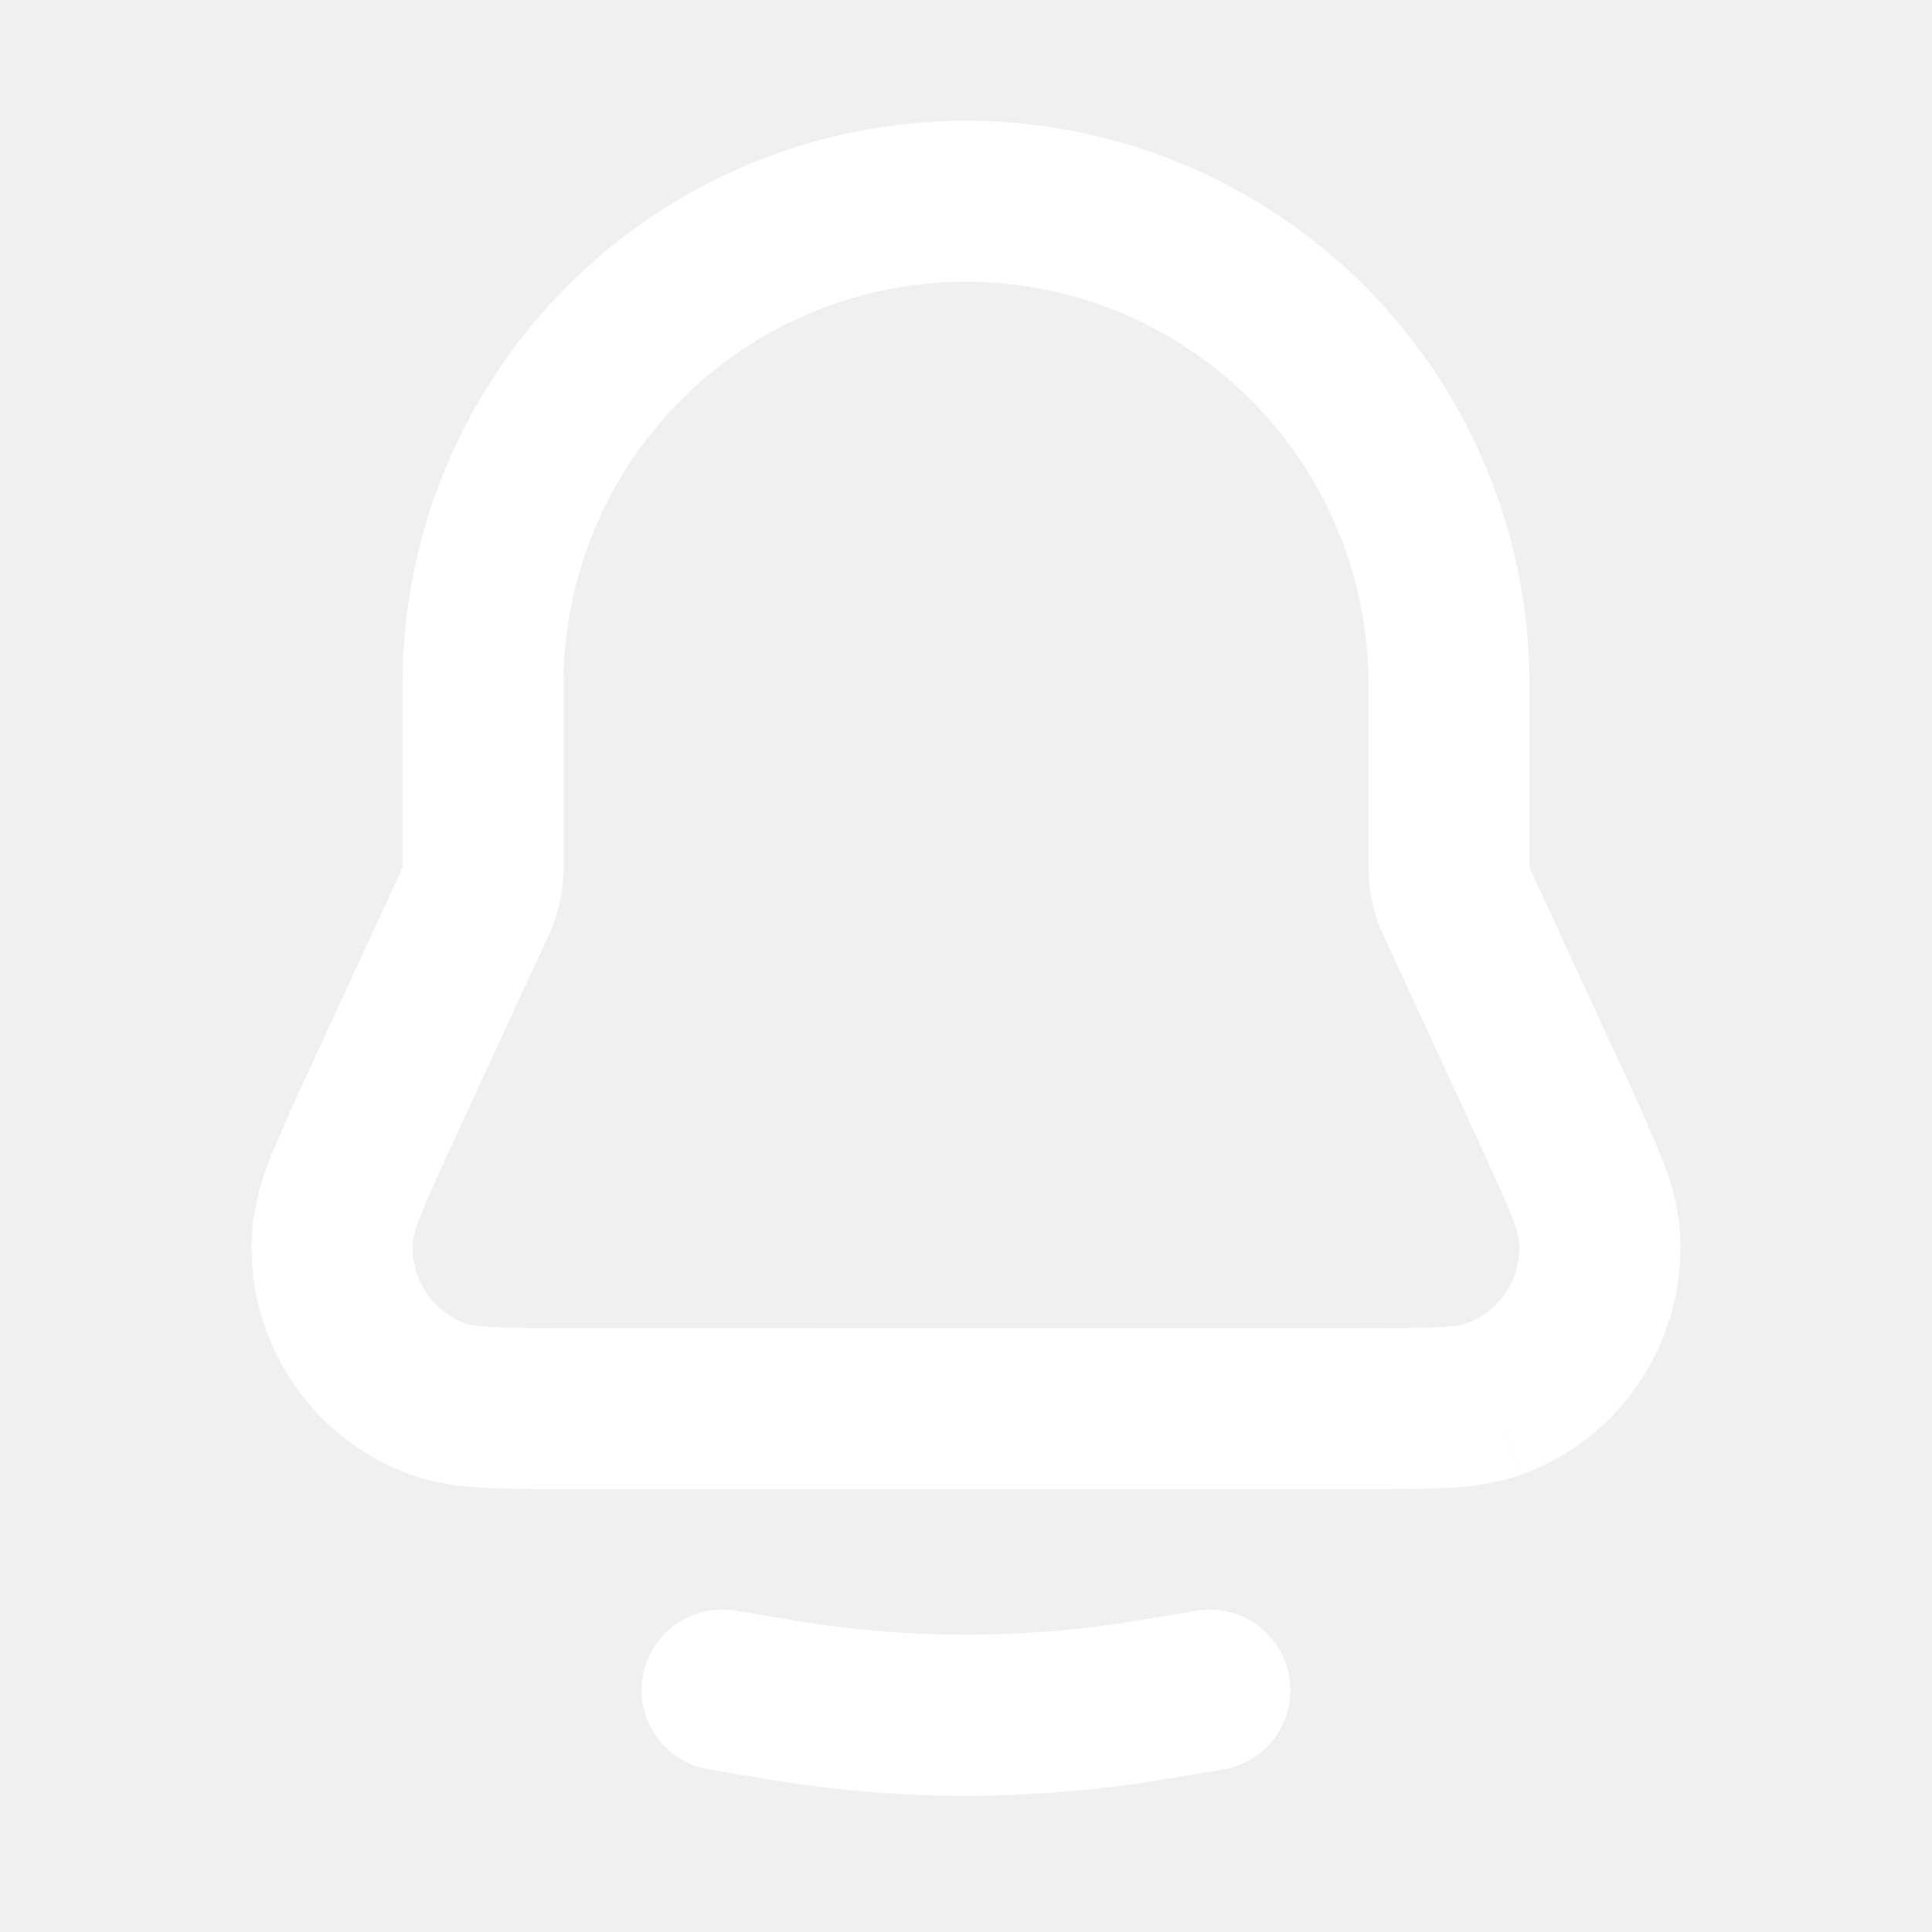
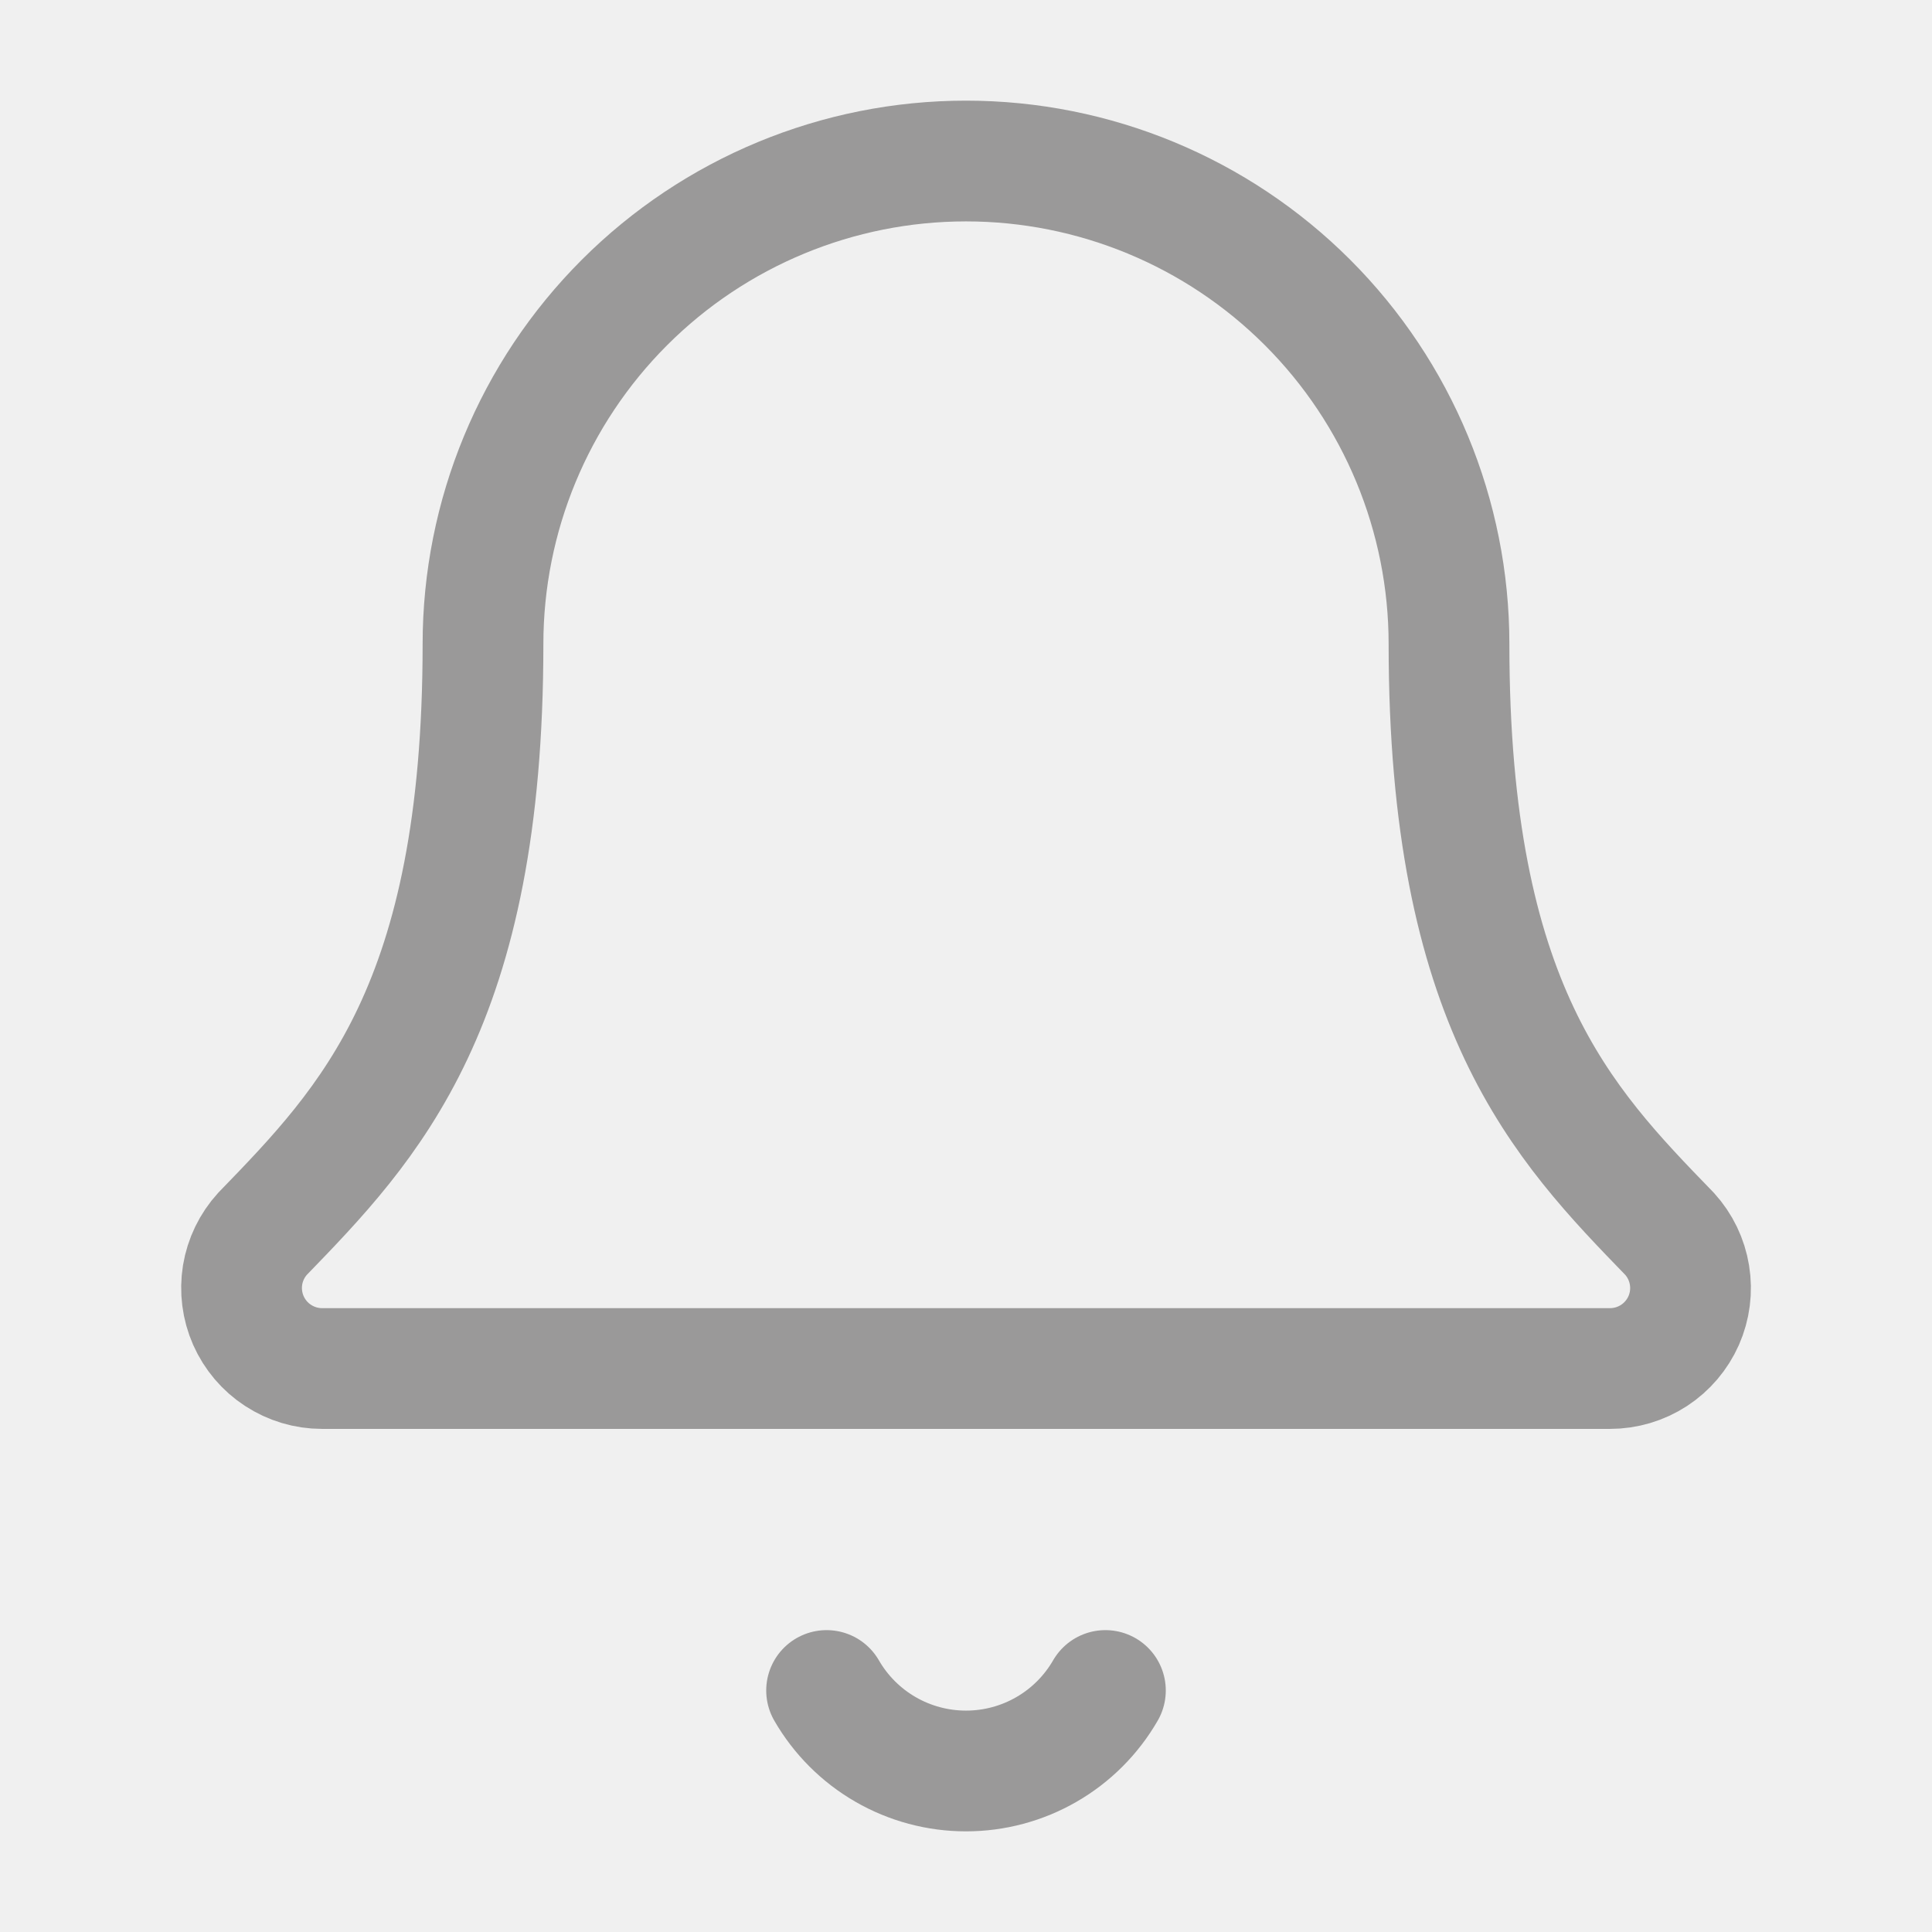
- <svg xmlns="http://www.w3.org/2000/svg" width="30" height="30" viewBox="0 0 30 30" fill="none">
-   <path d="M22.617 14.005L21.483 14.529L22.617 14.004V14.005ZM21.25 10.625V13.47H23.75V10.625H21.25ZM8.75 13.47V10.625H6.25V13.47H8.75ZM7.087 17.625L8.517 14.527L6.247 13.48L4.817 16.579L7.087 17.625ZM21.483 14.527L22.913 17.626L25.183 16.578L23.753 13.48L21.483 14.527ZM20.995 20.624H15V23.124H20.994L20.995 20.624ZM15 20.624L9.006 20.625V23.125L15 23.124V20.624ZM22.913 17.626C23.168 18.18 23.337 18.549 23.453 18.836C23.567 19.124 23.585 19.233 23.587 19.266L26.079 19.05C26.034 18.657 25.931 18.273 25.774 17.91C25.588 17.461 25.391 17.016 25.183 16.578L22.913 17.626ZM20.994 23.124C21.575 23.124 22.061 23.125 22.45 23.105C22.845 23.095 23.237 23.027 23.613 22.904L22.766 20.551C22.734 20.564 22.629 20.593 22.319 20.609C22.01 20.625 21.602 20.625 20.994 20.625V23.124ZM23.587 19.266C23.612 19.541 23.544 19.816 23.395 20.049C23.247 20.281 23.026 20.458 22.766 20.551L23.614 22.902C24.392 22.622 25.056 22.093 25.502 21.396C25.948 20.699 26.151 19.874 26.079 19.05L23.587 19.266ZM4.817 16.579C4.609 17.017 4.412 17.461 4.226 17.91C4.069 18.273 3.967 18.657 3.921 19.05L6.412 19.266C6.415 19.233 6.432 19.124 6.547 18.836C6.662 18.549 6.832 18.179 7.087 17.625L4.817 16.579ZM9.006 20.625C8.399 20.625 7.99 20.625 7.681 20.609C7.371 20.593 7.266 20.562 7.234 20.551L6.386 22.902C6.765 23.039 7.161 23.084 7.549 23.104C7.939 23.125 8.424 23.125 9.006 23.125V20.625ZM3.921 19.05C3.849 19.874 4.052 20.699 4.498 21.396C4.944 22.093 5.608 22.622 6.386 22.902L7.234 20.551C6.974 20.458 6.753 20.281 6.604 20.049C6.456 19.816 6.388 19.541 6.412 19.266L3.921 19.05ZM6.25 13.47C6.25 13.474 6.25 13.476 6.247 13.48L8.517 14.529C8.67 14.196 8.75 13.835 8.75 13.47H6.25ZM21.25 13.47C21.25 13.835 21.33 14.196 21.483 14.529L23.753 13.48C23.751 13.476 23.75 13.473 23.75 13.469H21.25V13.47ZM15 4.375C16.658 4.375 18.247 5.033 19.419 6.206C20.591 7.378 21.25 8.967 21.25 10.625H23.75C23.75 8.304 22.828 6.079 21.187 4.438C19.546 2.797 17.321 1.875 15 1.875V4.375ZM15 1.875C12.679 1.875 10.454 2.797 8.813 4.438C7.172 6.079 6.25 8.304 6.25 10.625H8.75C8.75 8.967 9.408 7.378 10.581 6.206C11.753 5.033 13.342 4.375 15 4.375V1.875ZM11.455 25.017C11.291 24.985 11.122 24.986 10.958 25.02C10.794 25.054 10.639 25.121 10.501 25.216C10.364 25.311 10.247 25.433 10.157 25.575C10.068 25.716 10.007 25.874 9.98 26.039C9.952 26.204 9.958 26.373 9.997 26.535C10.036 26.698 10.108 26.851 10.207 26.986C10.306 27.121 10.432 27.234 10.576 27.319C10.72 27.404 10.879 27.46 11.045 27.483L11.455 25.017ZM18.955 27.483C19.121 27.46 19.28 27.404 19.424 27.319C19.568 27.234 19.694 27.121 19.793 26.986C19.892 26.851 19.964 26.698 20.003 26.535C20.042 26.373 20.048 26.204 20.02 26.039C19.993 25.874 19.932 25.716 19.843 25.575C19.753 25.433 19.636 25.311 19.499 25.216C19.361 25.121 19.206 25.054 19.042 25.02C18.878 24.986 18.709 24.985 18.545 25.017L18.955 27.483ZM11.045 27.483L11.918 27.629L12.329 25.163L11.455 25.017L11.045 27.483ZM18.082 27.629L18.955 27.483L18.545 25.017L17.671 25.163L18.082 27.629ZM11.918 27.629C13.959 27.969 16.043 27.969 18.082 27.629L17.671 25.163C15.902 25.457 14.096 25.457 12.329 25.163L11.918 27.629Z" fill="white" />
+ <svg xmlns="http://www.w3.org/2000/svg" width="32" height="32" viewBox="0 0 32 32" fill="none">
+   <path d="M13.691 28C13.925 28.405 14.261 28.742 14.667 28.976C15.072 29.21 15.532 29.333 16 29.333C16.468 29.333 16.928 29.21 17.333 28.976C17.739 28.742 18.075 28.405 18.309 28M4.349 20.435C4.175 20.626 4.06 20.863 4.018 21.118C3.977 21.373 4.01 21.635 4.114 21.871C4.219 22.108 4.389 22.309 4.606 22.45C4.822 22.591 5.075 22.667 5.333 22.667H26.667C26.925 22.667 27.178 22.592 27.395 22.451C27.611 22.31 27.782 22.109 27.887 21.873C27.991 21.637 28.025 21.375 27.983 21.12C27.942 20.865 27.827 20.627 27.653 20.436C25.88 18.608 24 16.665 24 10.667C24 8.545 23.157 6.51 21.657 5.01C20.157 3.51 18.122 2.667 16 2.667C13.878 2.667 11.843 3.51 10.343 5.01C8.843 6.51 8 8.545 8 10.667C8 16.665 6.119 18.608 4.349 20.435Z" stroke="#9A9999" stroke-width="2" stroke-linecap="round" stroke-linejoin="round" />
</svg>
